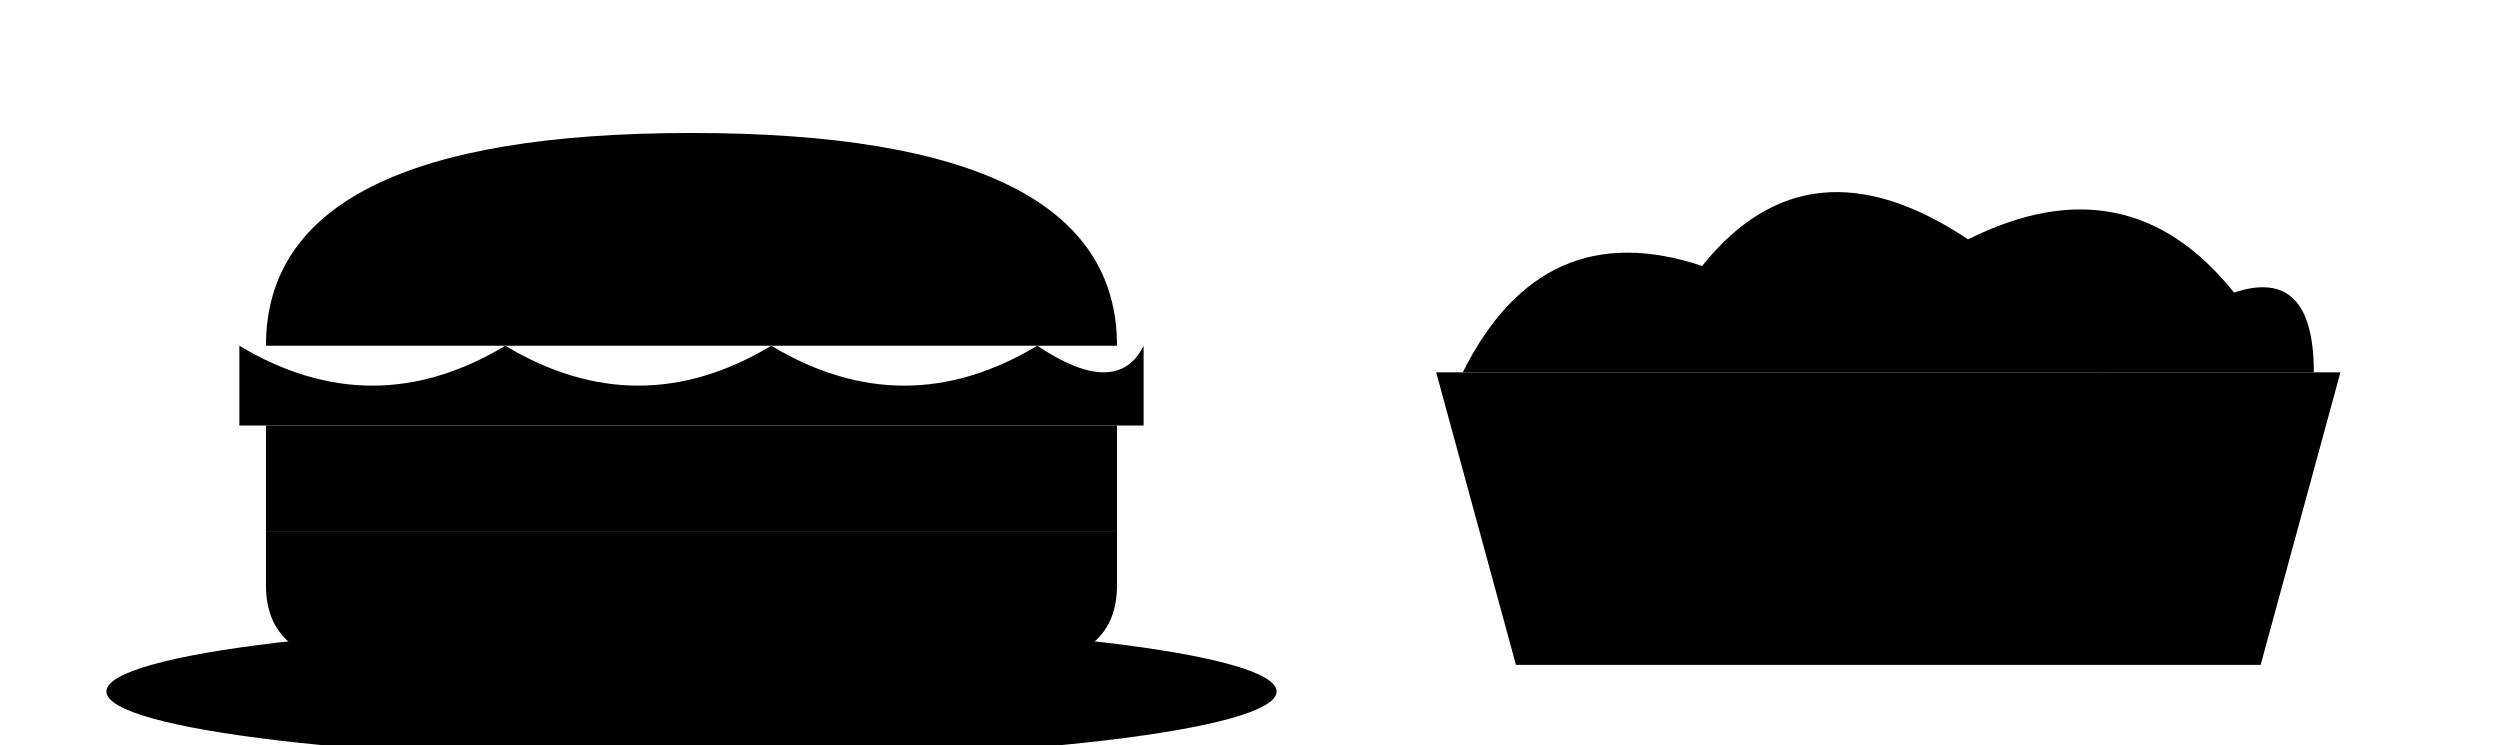
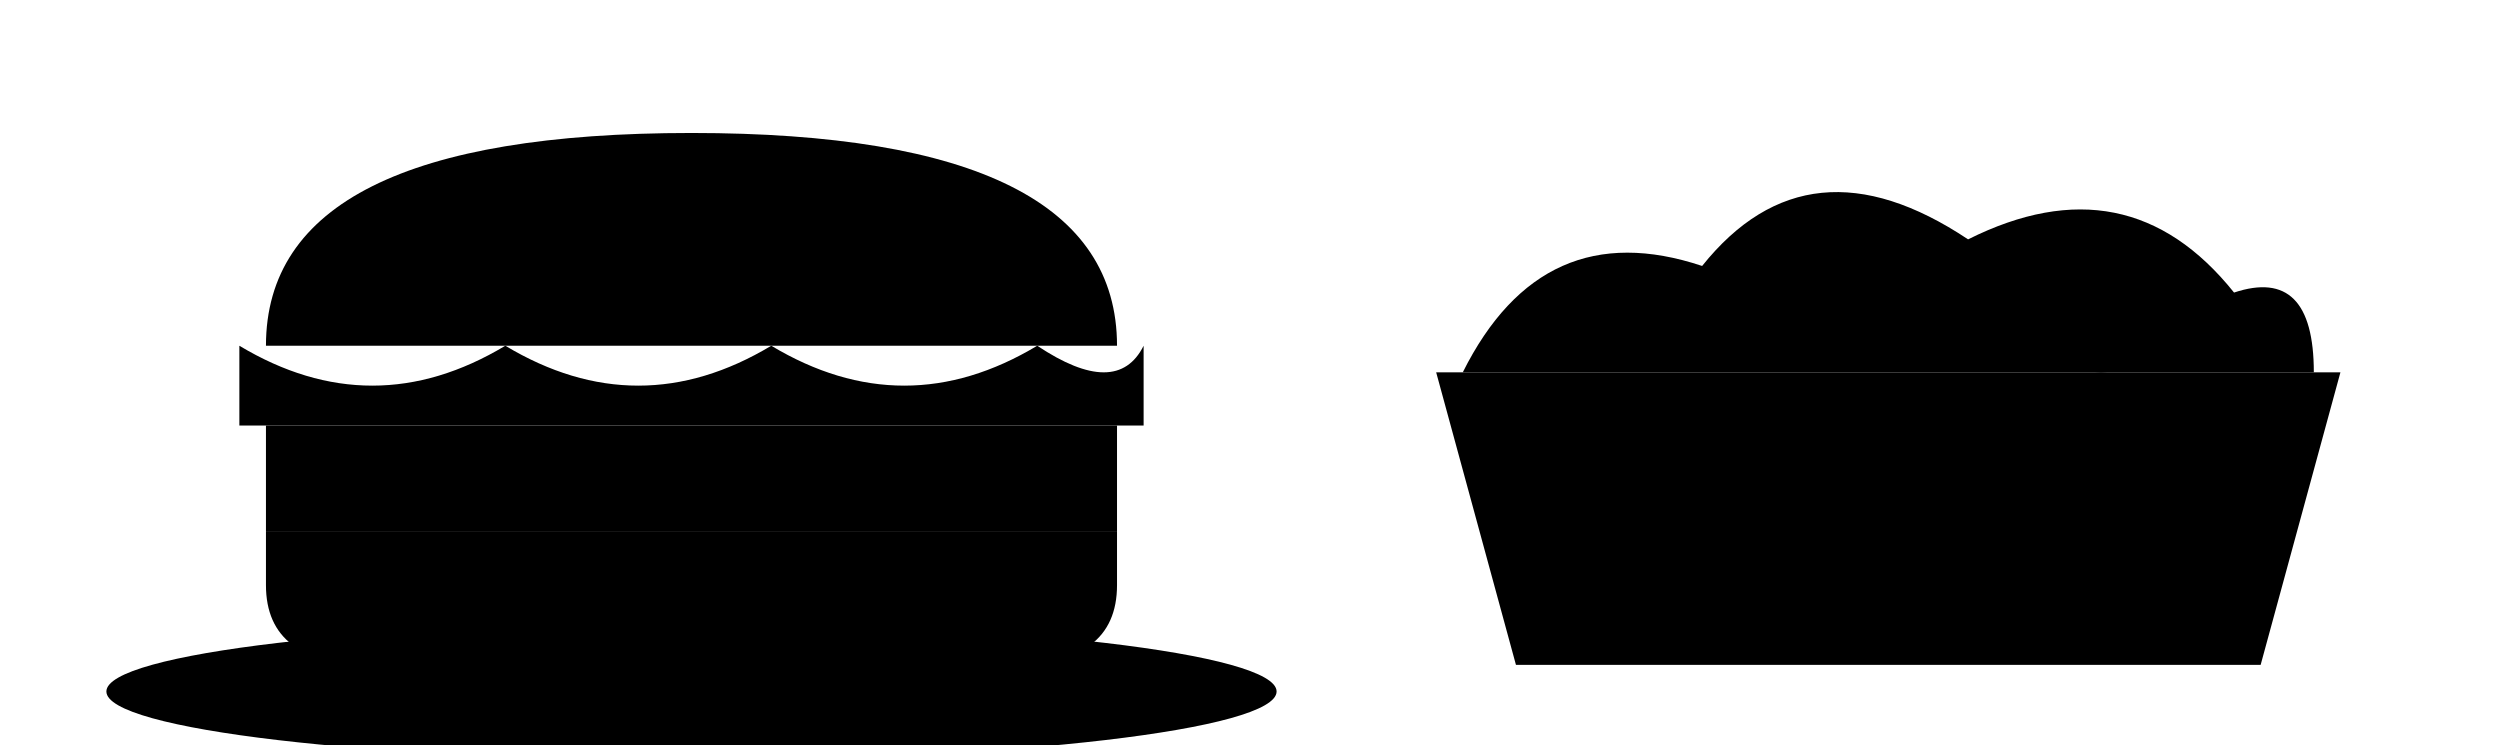
- <svg xmlns="http://www.w3.org/2000/svg" viewBox="626 566 94 28" data-part="scDeli" data-scale="1">
-   <g stroke="{{INK}}" stroke-width="{{D}}" stroke-linejoin="round" stroke-linecap="round">
-     <ellipse cx="652" cy="592" rx="22" ry="2.6" fill="{{PAPER}}" />
-     <path d="M636 579Q636 571 652 571Q668 571 668 579Z" fill="{{BAKE}}" />
-     <path d="M635 579Q640 582 645 579Q650 582 655 579Q660 582 665 579Q668 581 669 579V582H635Z" fill="{{SAGE_LT}}" />
-     <rect x="636" y="582" width="32" height="4" fill="{{PINK}}" />
-     <path d="M636 586H668V588Q668 591 664 591H640Q636 591 636 588Z" fill="{{BAKE}}" />
-     <path d="M680 580H714L711 591H683Z" fill="{{PAPER}}" />
-     <path d="M681 580Q684 574 690 576Q694 571 700 575Q706 572 710 577Q713 576 713 580Z" fill="{{SAGE}}" />
-     <circle cx="694" cy="577" r="2.4" fill="{{TERRA}}" />
-     <circle cx="705" cy="578" r="2" fill="{{MUSTARD}}" />
+ <svg xmlns="http://www.w3.org/2000/svg" viewBox="402 687.8 112.8 33.6" data-part="scDeli" data-scale="1">
+   <g stroke="{{INK}}" stroke-width="{{M}}" stroke-linejoin="round" stroke-linecap="round">
+     <ellipse cx="433.2" cy="719" rx="26.4" ry="3.1" fill="{{PAPER}}" />
+     <path d="M414 703.4Q414 693.8 433.2 693.8Q452.4 693.8 452.4 703.4Z" fill="{{BAKE}}" />
+     <path d="M412.8 703.4Q418.8 707 424.8 703.4Q430.8 707 436.8 703.4Q442.8 707 448.8 703.4Q452.4 705.8 453.6 703.4V707H412.8Z" fill="{{SAGE_LT}}" />
+     <rect x="414" y="707" width="38.4" height="4.8" fill="{{PINK}}" />
+     <path d="M414 711.8H452.4V714.2Q452.4 717.8 447.6 717.8H418.8Q414 717.8 414 714.2Z" fill="{{BAKE}}" />
+     <path d="M466.8 704.6H507.6L504 717.8H470.4Z" fill="{{PAPER}}" />
+     <path d="M468 704.6Q471.6 697.4 478.8 699.8Q483.6 693.8 490.8 698.6Q498 695 502.8 701Q506.4 699.8 506.4 704.6Z" fill="{{SAGE}}" />
+     <circle cx="483.6" cy="701" r="2.9" fill="{{TERRA}}" />
+     <circle cx="496.8" cy="702.2" r="2.4" fill="{{MUSTARD}}" />
  </g>
</svg>
